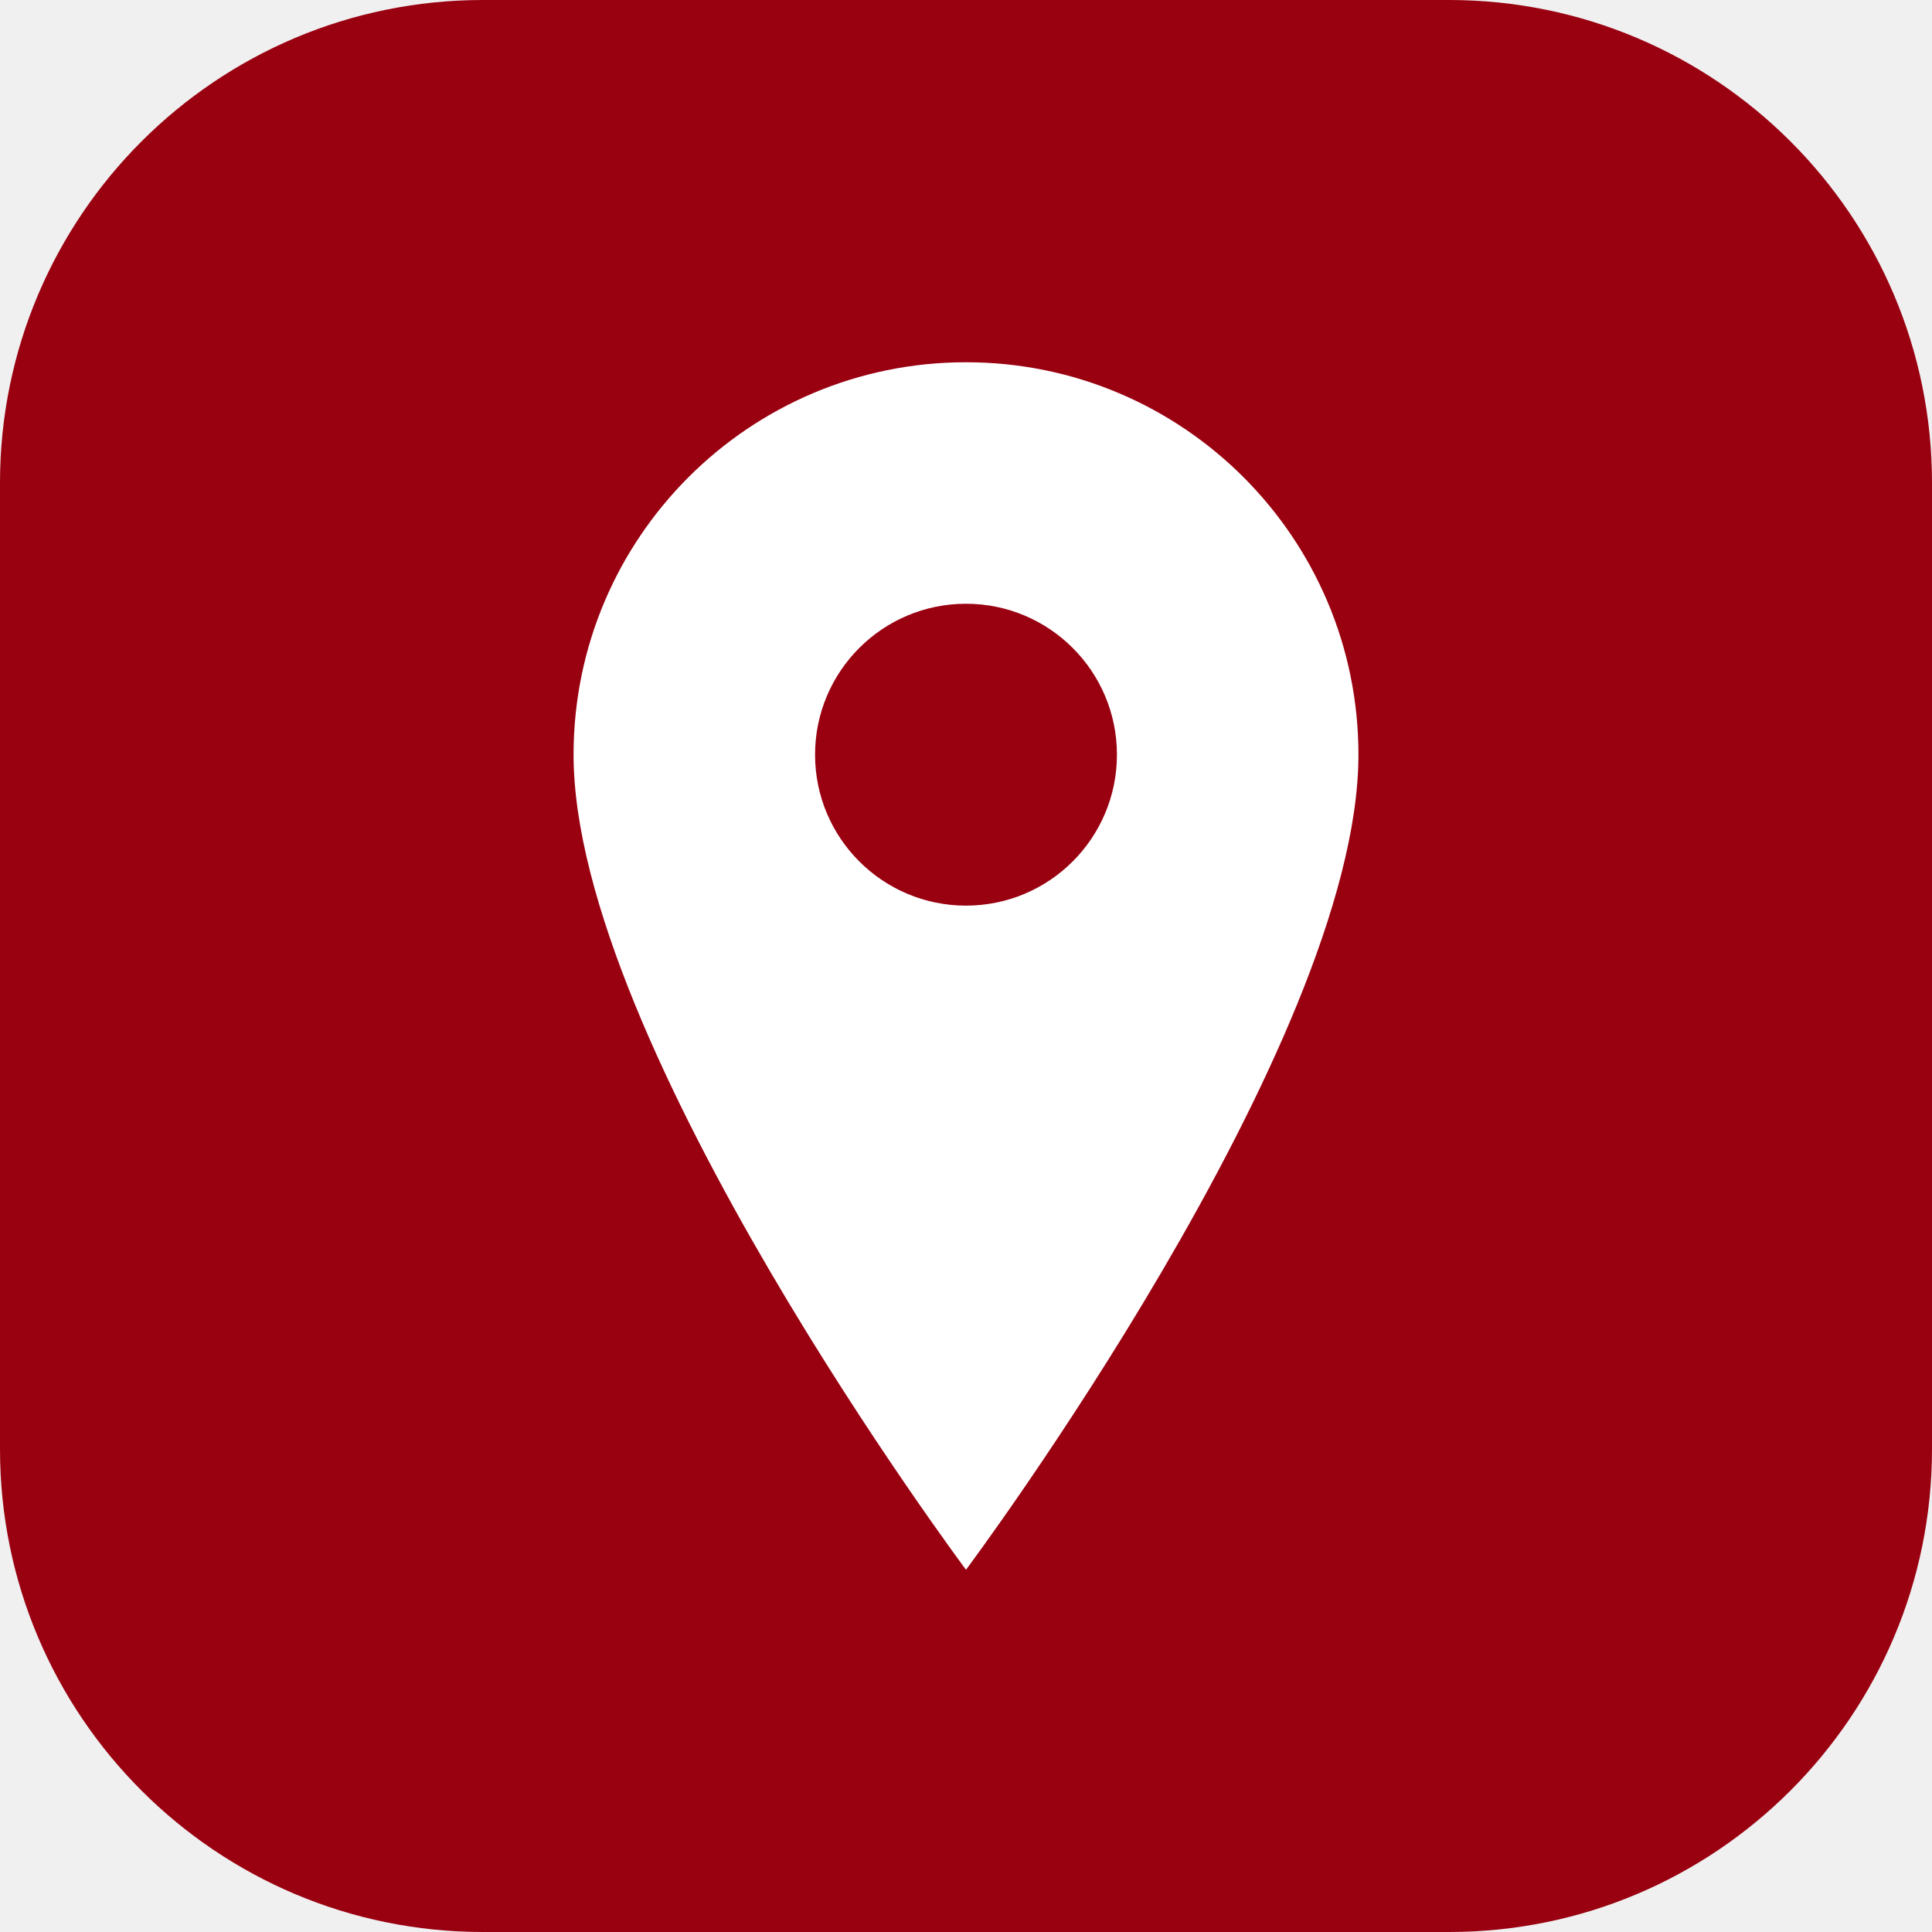
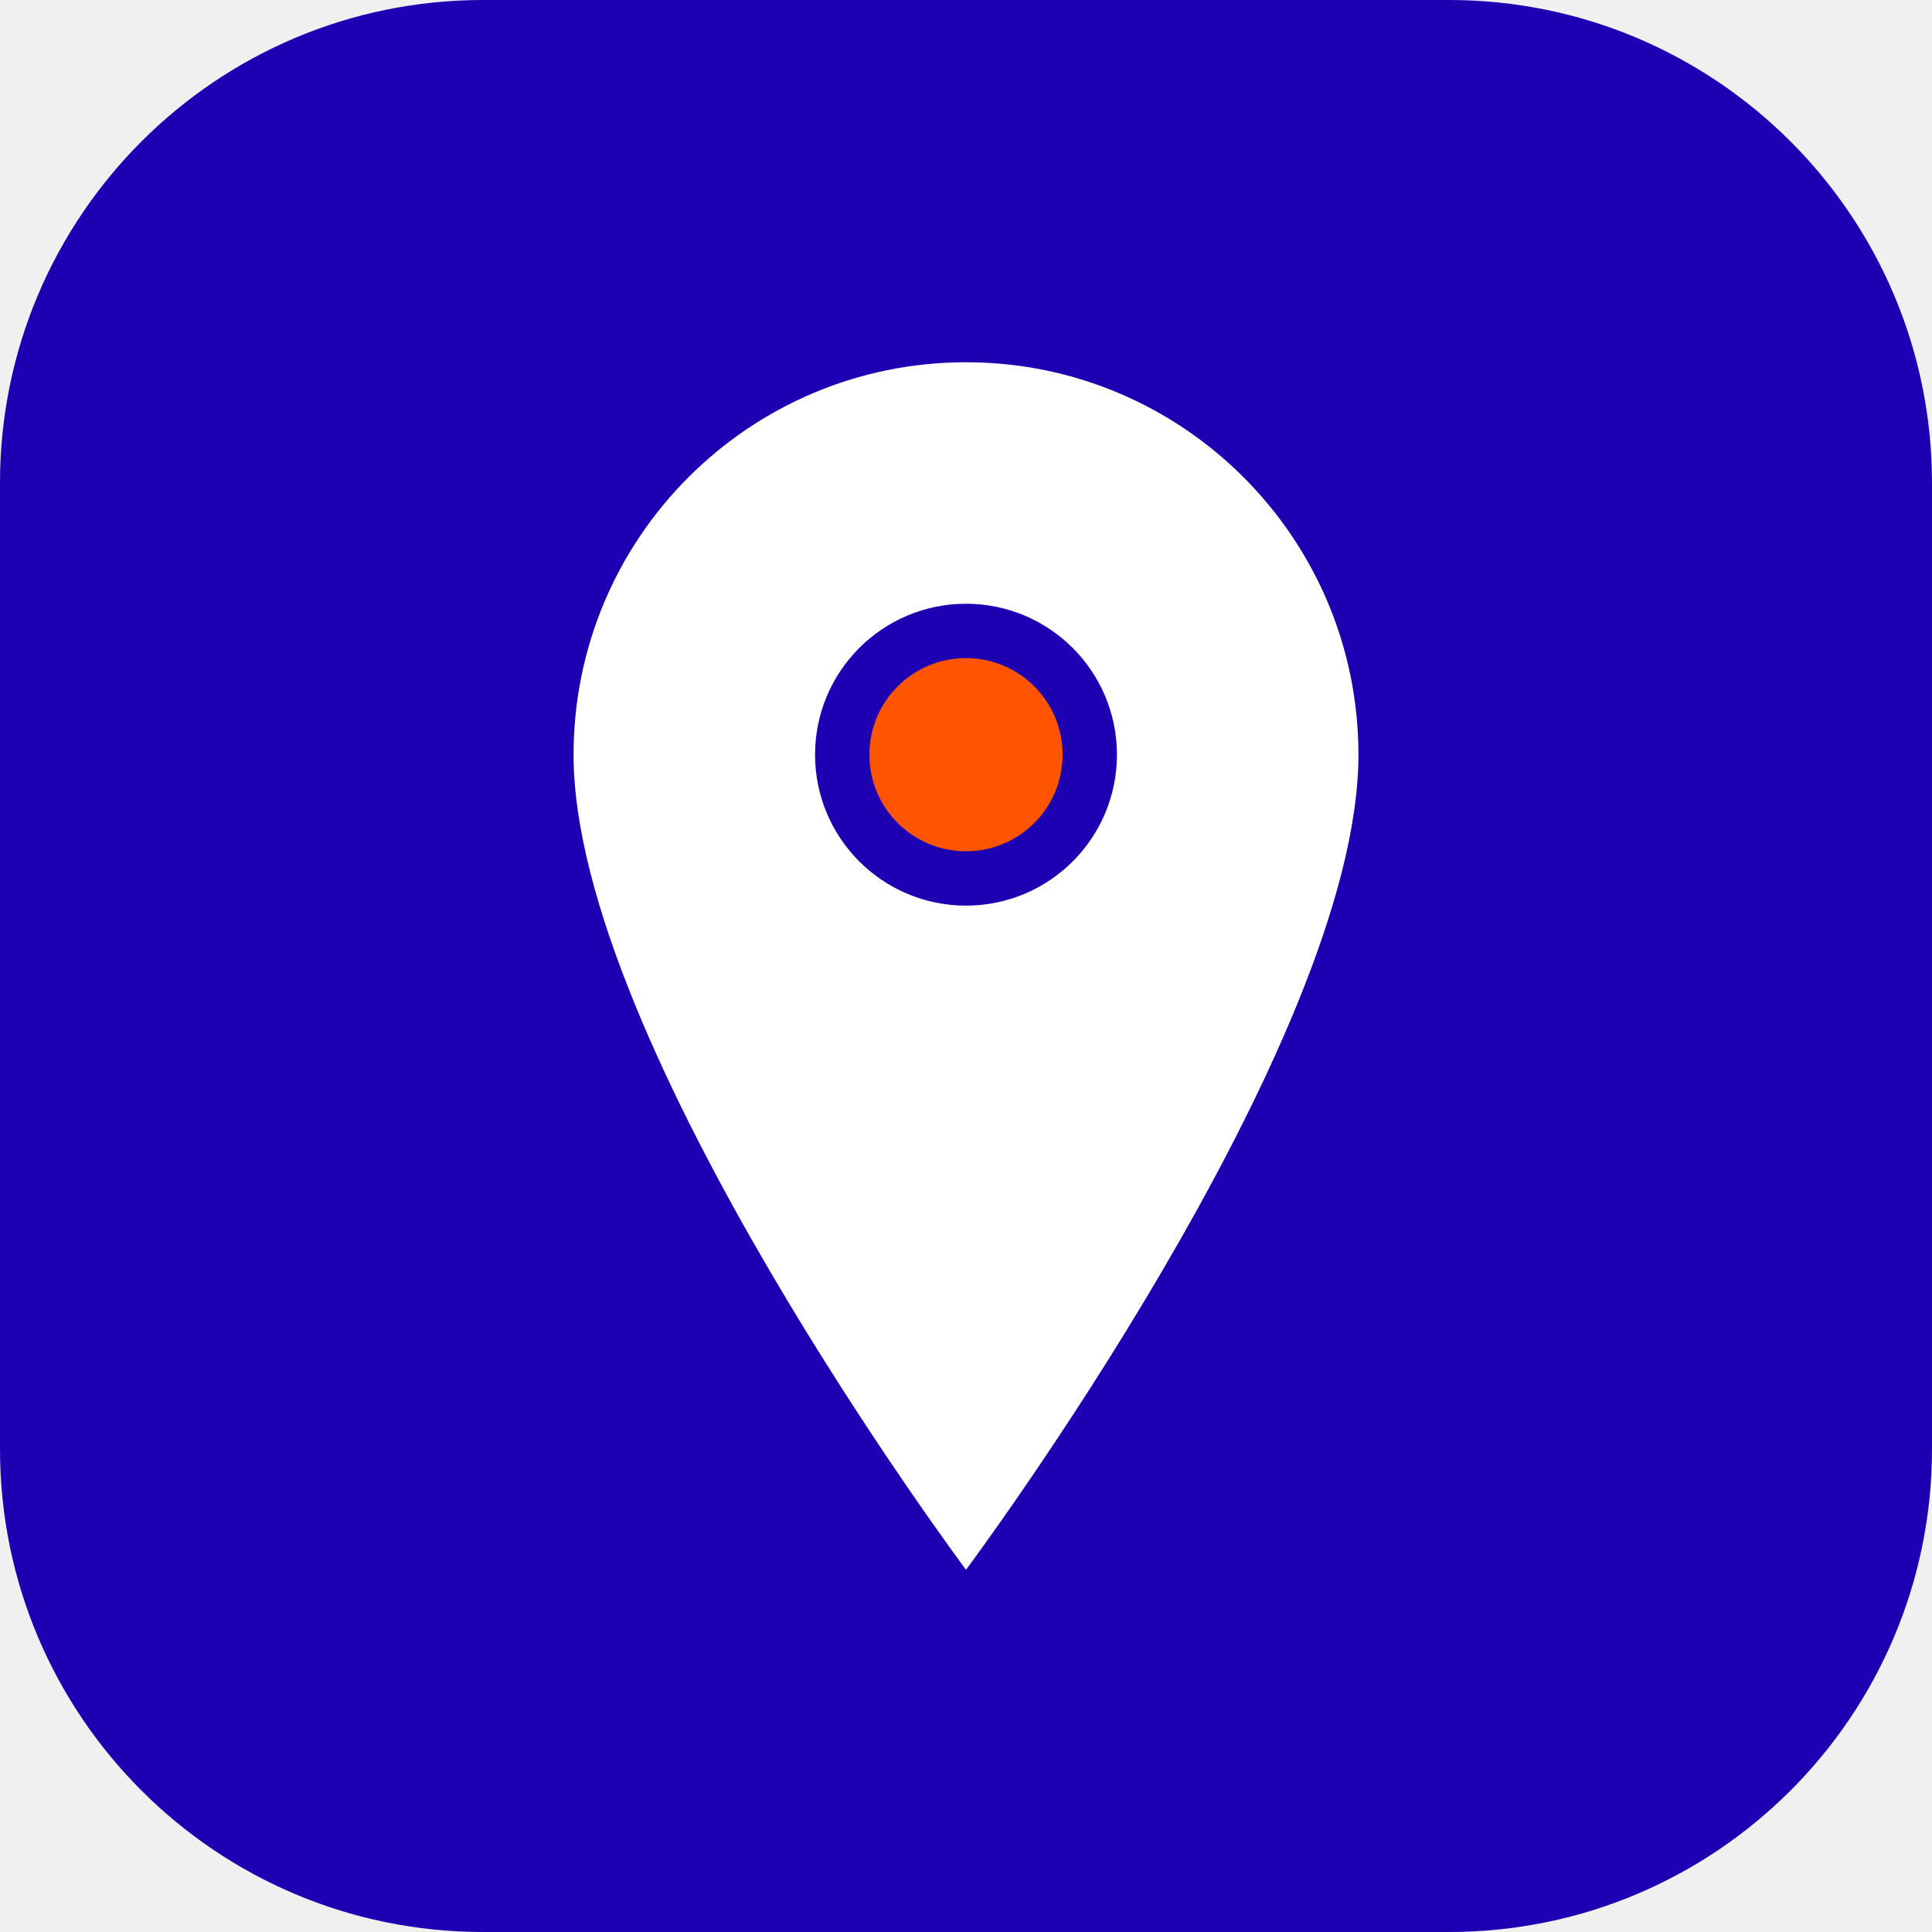
<svg xmlns="http://www.w3.org/2000/svg" viewBox="0 0 32 32" width="32" height="32">
-   <rect width="32" height="32" rx="8" fill="#990010" />
+   <rect width="32" height="32" rx="8" fill="#1d00b2" />
  <path fill="#fff" d="M16 6a6.5 6.5 0 00-6.5 6.5C9.5 17.3 16 26 16 26s6.5-8.7 6.5-13.5A6.5 6.5 0 0016 6zm0 9a2.5 2.5 0 110-5 2.5 2.5 0 010 5z" />
+   <circle cx="16" cy="12.5" r="1.6" fill="#ff5500" />
</svg>
